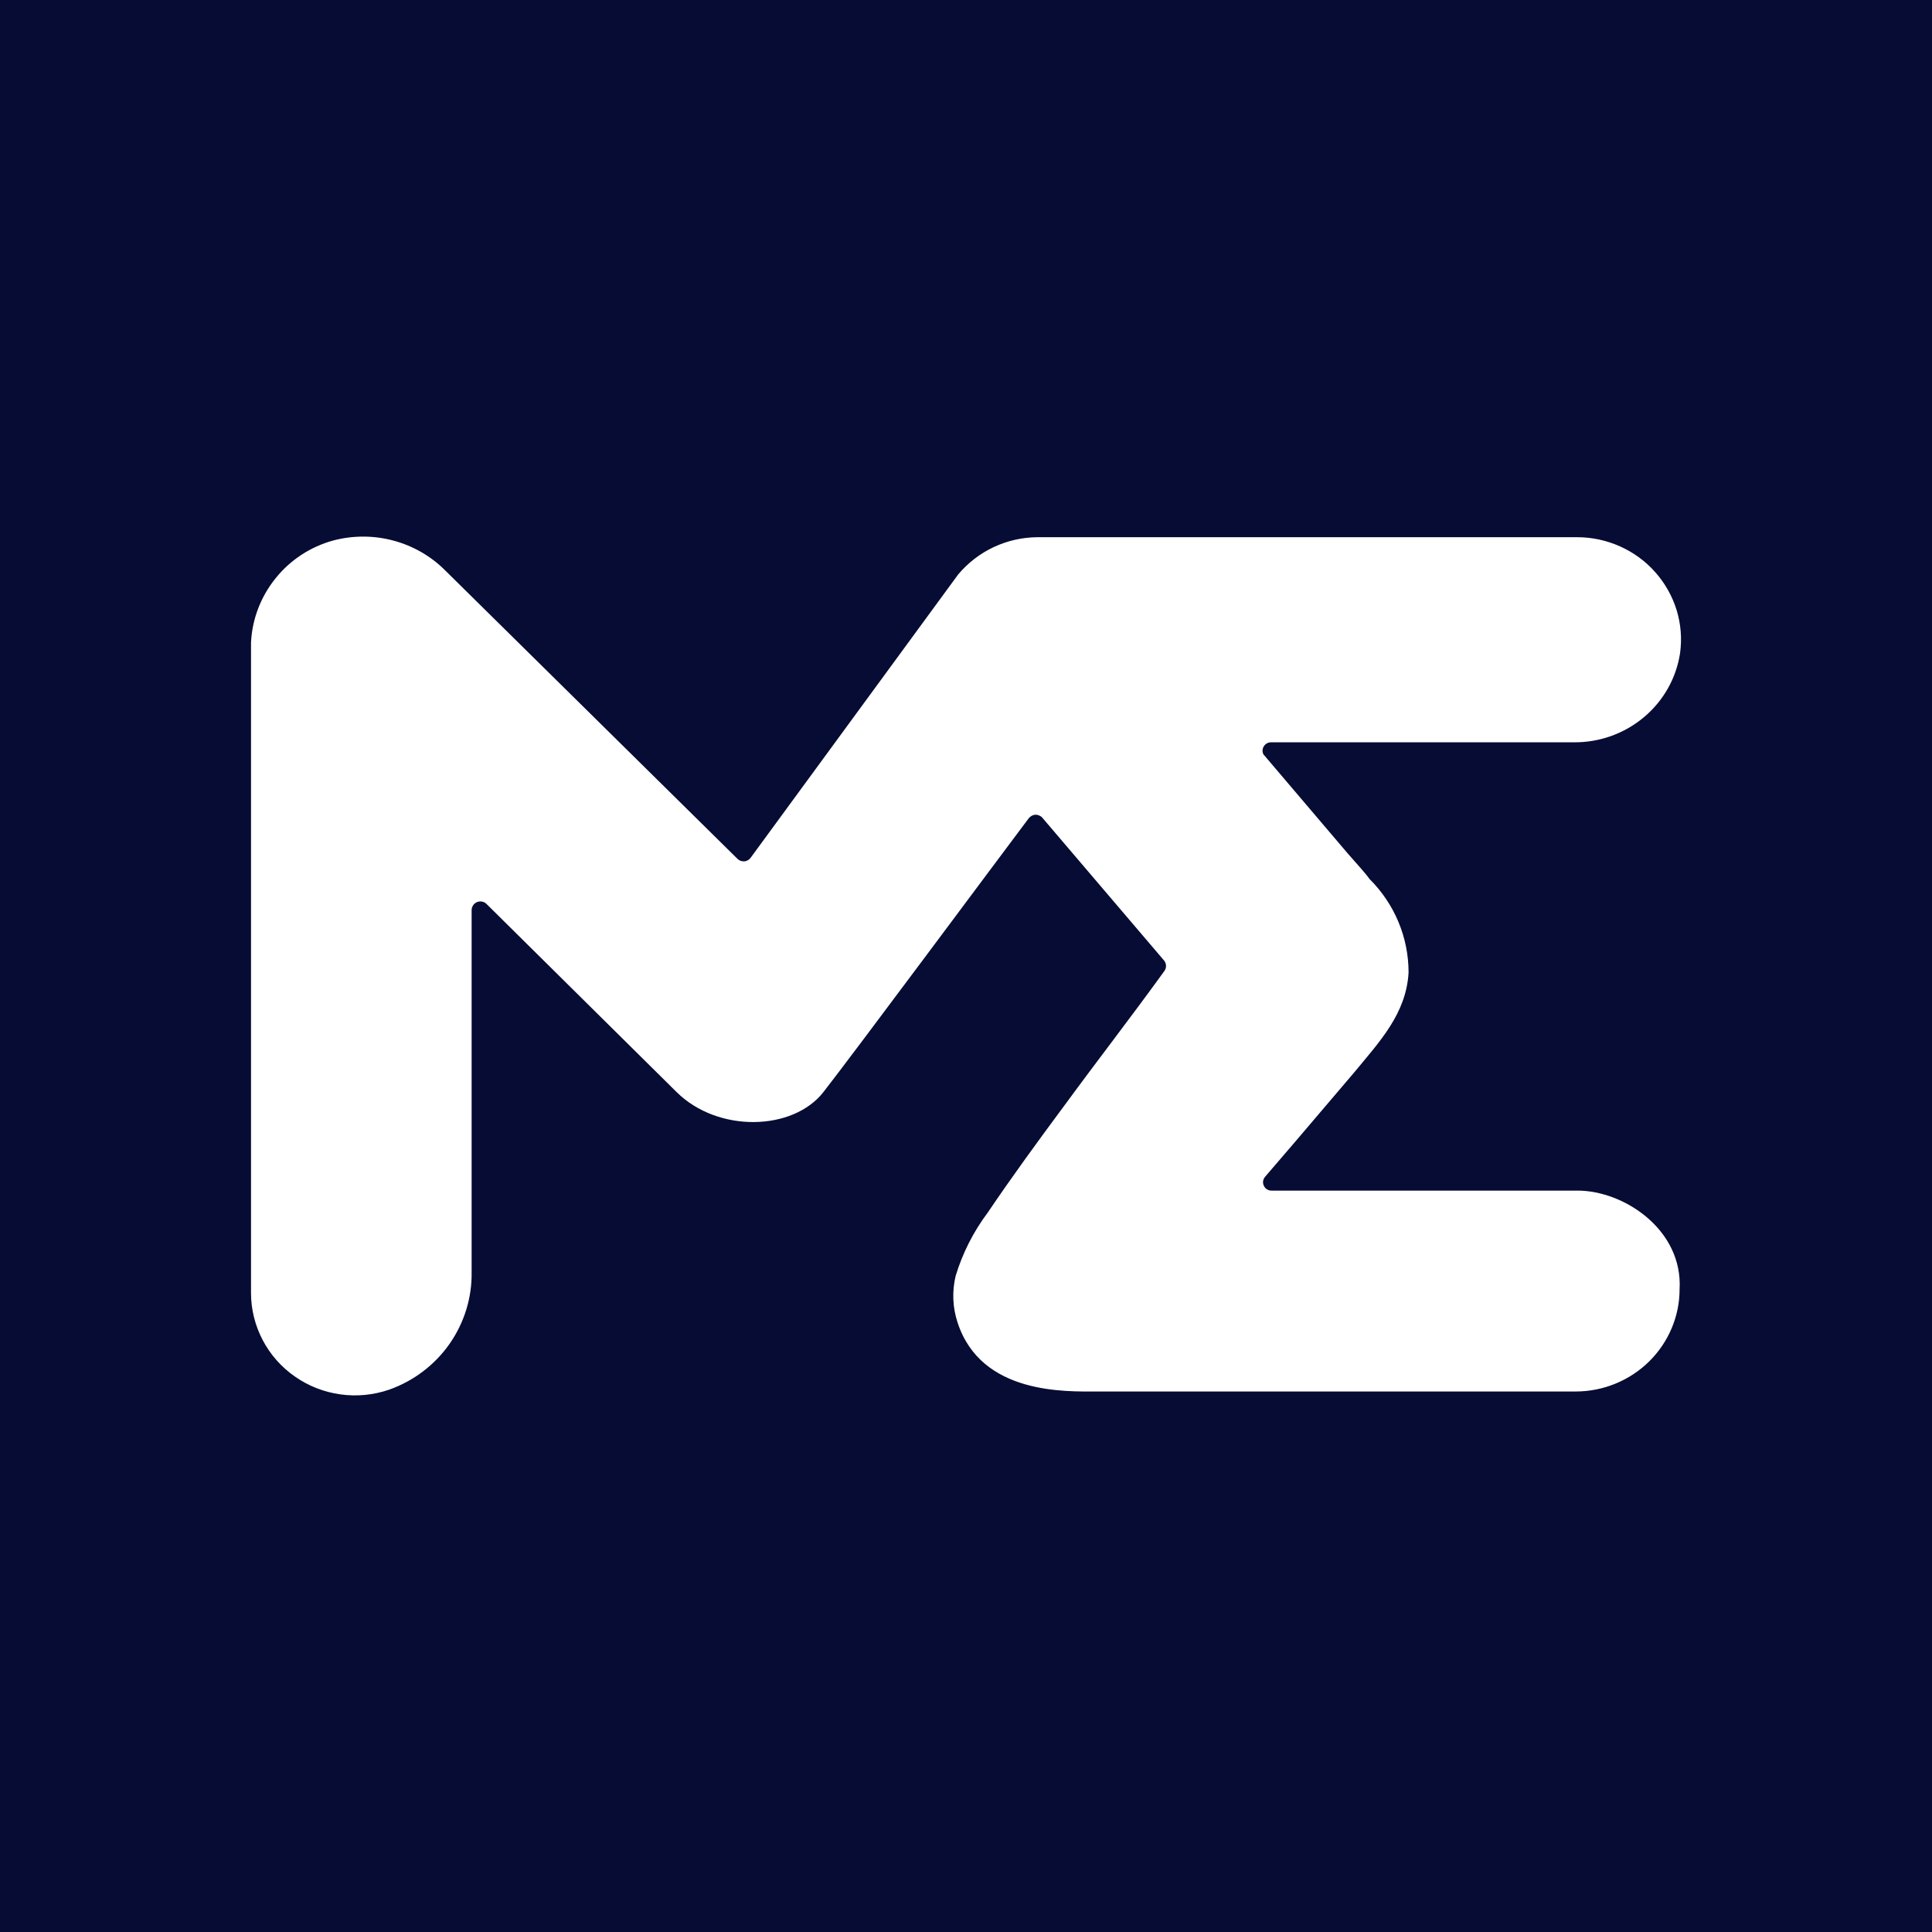
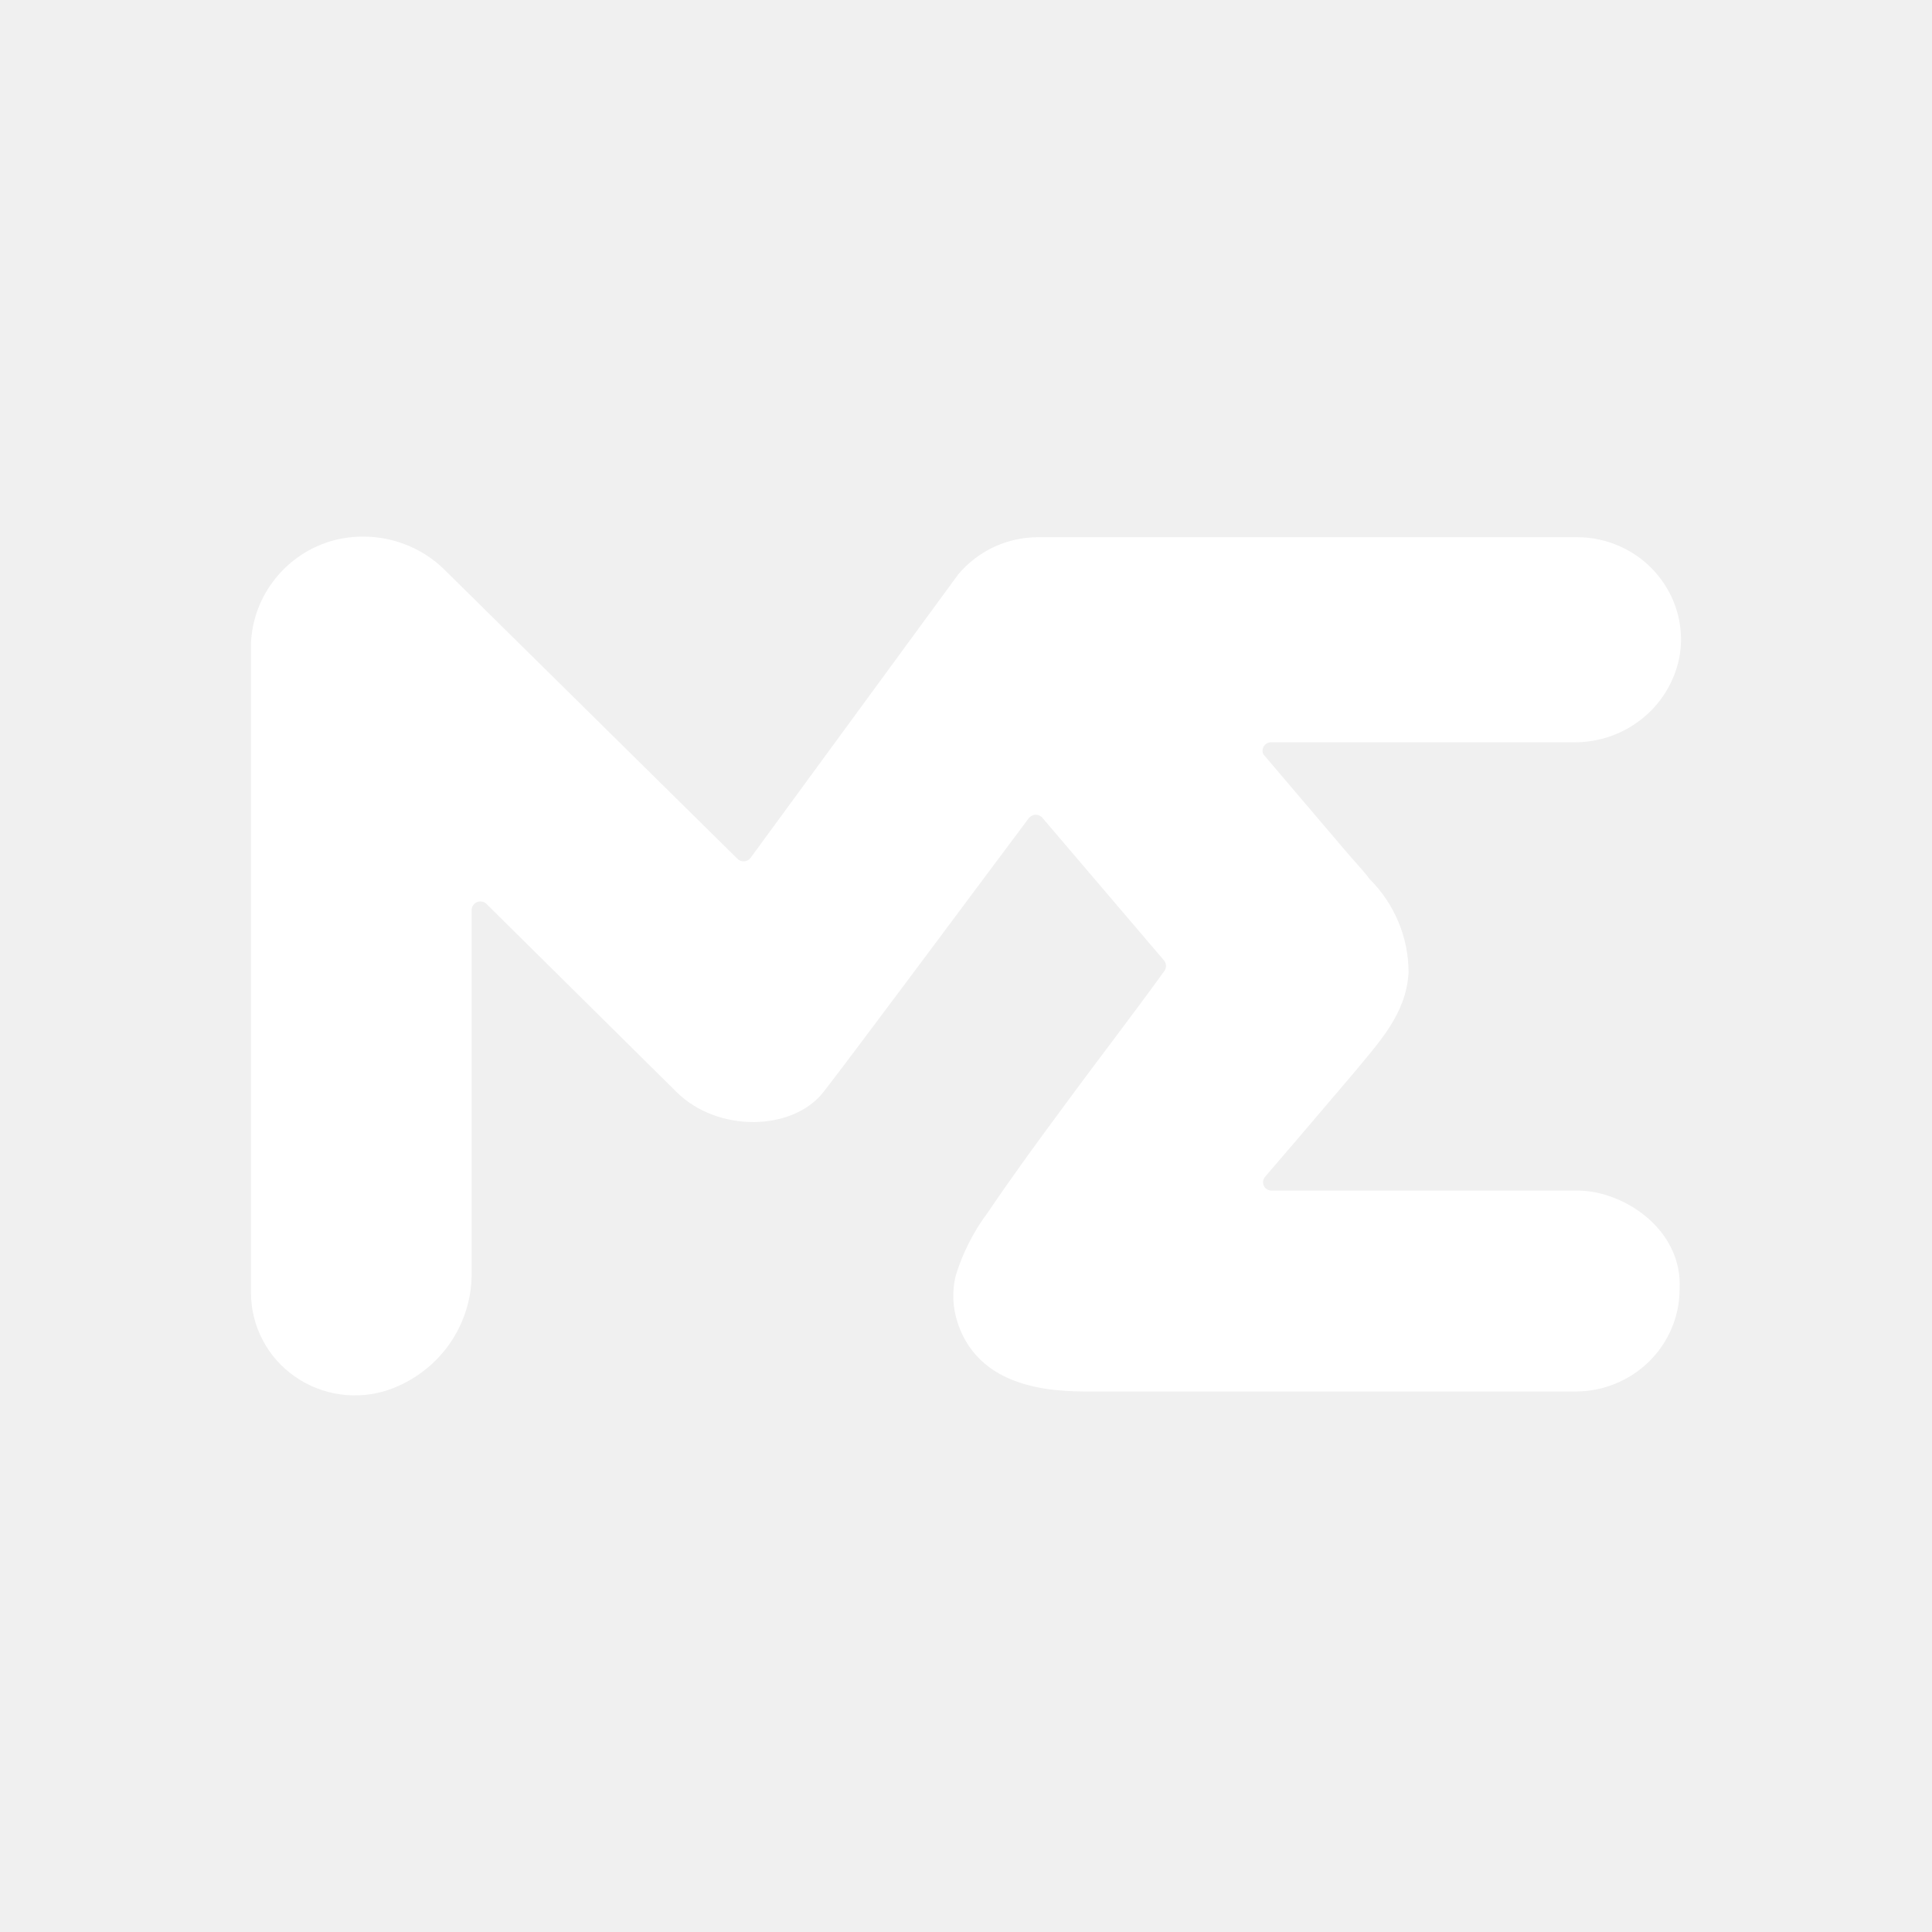
<svg xmlns="http://www.w3.org/2000/svg" width="1024" height="1024" viewBox="0 0 1024 1024" role="img" aria-labelledby="meTitle">
-   <rect width="1024" height="1024" fill="#070c34" />
  <g transform="translate(133.000 284.381) scale(4.372656)">
    <path d="m122.81,26.5l10.15,11.93c1.17,1.34,2.19,2.44,2.62,3.07,3.04,3.02,4.74,7.09,4.74,11.34-.28,5.02-3.56,8.43-6.57,12.09l-7.1,8.34-3.71,4.32c-.13.15-.22.33-.25.53s0,.4.09.58c.08.18.22.33.4.44.18.11.38.15.58.14h37.04c5.65,0,12.78,4.76,12.37,11.97,0,3.27-1.34,6.42-3.69,8.74-2.36,2.32-5.55,3.63-8.87,3.64h-58c-3.82,0-14.08.41-16.95-8.34-.61-1.83-.69-3.79-.24-5.67.84-2.77,2.16-5.37,3.9-7.69,2.92-4.32,6.08-8.65,9.19-12.84,4.02-5.49,8.14-10.8,12.19-16.4.14-.18.22-.41.22-.64s-.08-.46-.22-.64l-14.74-17.29c-.09-.13-.22-.22-.37-.29-.14-.07-.29-.11-.46-.11s-.32.04-.46.11-.27.18-.37.29c-3.95,5.25-21.23,28.51-24.91,33.22s-12.76,4.97-17.79,0l-23.05-22.81c-.14-.14-.33-.25-.54-.28-.2-.04-.41-.02-.61.06-.19.08-.35.21-.47.39s-.18.38-.18.58v43.84c.06,3.11-.88,6.16-2.67,8.73-1.79,2.56-4.36,4.51-7.33,5.56-1.9.65-3.92.85-5.91.57-1.99-.28-3.89-1.02-5.52-2.17-1.64-1.14-2.98-2.66-3.9-4.42-.92-1.76-1.41-3.71-1.41-5.69V12.87c.13-2.84,1.17-5.57,2.97-7.8C4.76,2.84,7.22,1.23,10,.47c2.38-.62,4.89-.62,7.27.02,2.38.64,4.55,1.88,6.28,3.62l35.43,34.96c.11.11.24.19.38.24s.29.07.45.06c.15-.01.29-.06.42-.13s.25-.18.33-.29L85.73,4.59c1.17-1.39,2.63-2.52,4.28-3.3,1.65-.78,3.45-1.19,5.29-1.21h65.48c1.79,0,3.56.39,5.19,1.12,1.63.73,3.09,1.8,4.26,3.13,1.18,1.33,2.06,2.9,2.58,4.58.52,1.7.66,3.47.42,5.22-.46,3.04-2.03,5.81-4.41,7.79-2.38,1.99-5.4,3.06-8.52,3.02h-36.67c-.19,0-.37.06-.52.15-.15.09-.28.24-.37.39-.08.16-.13.34-.12.52,0,.18.07.35.18.51h-.01Z" fill="#ffffff" />
  </g>
</svg>
